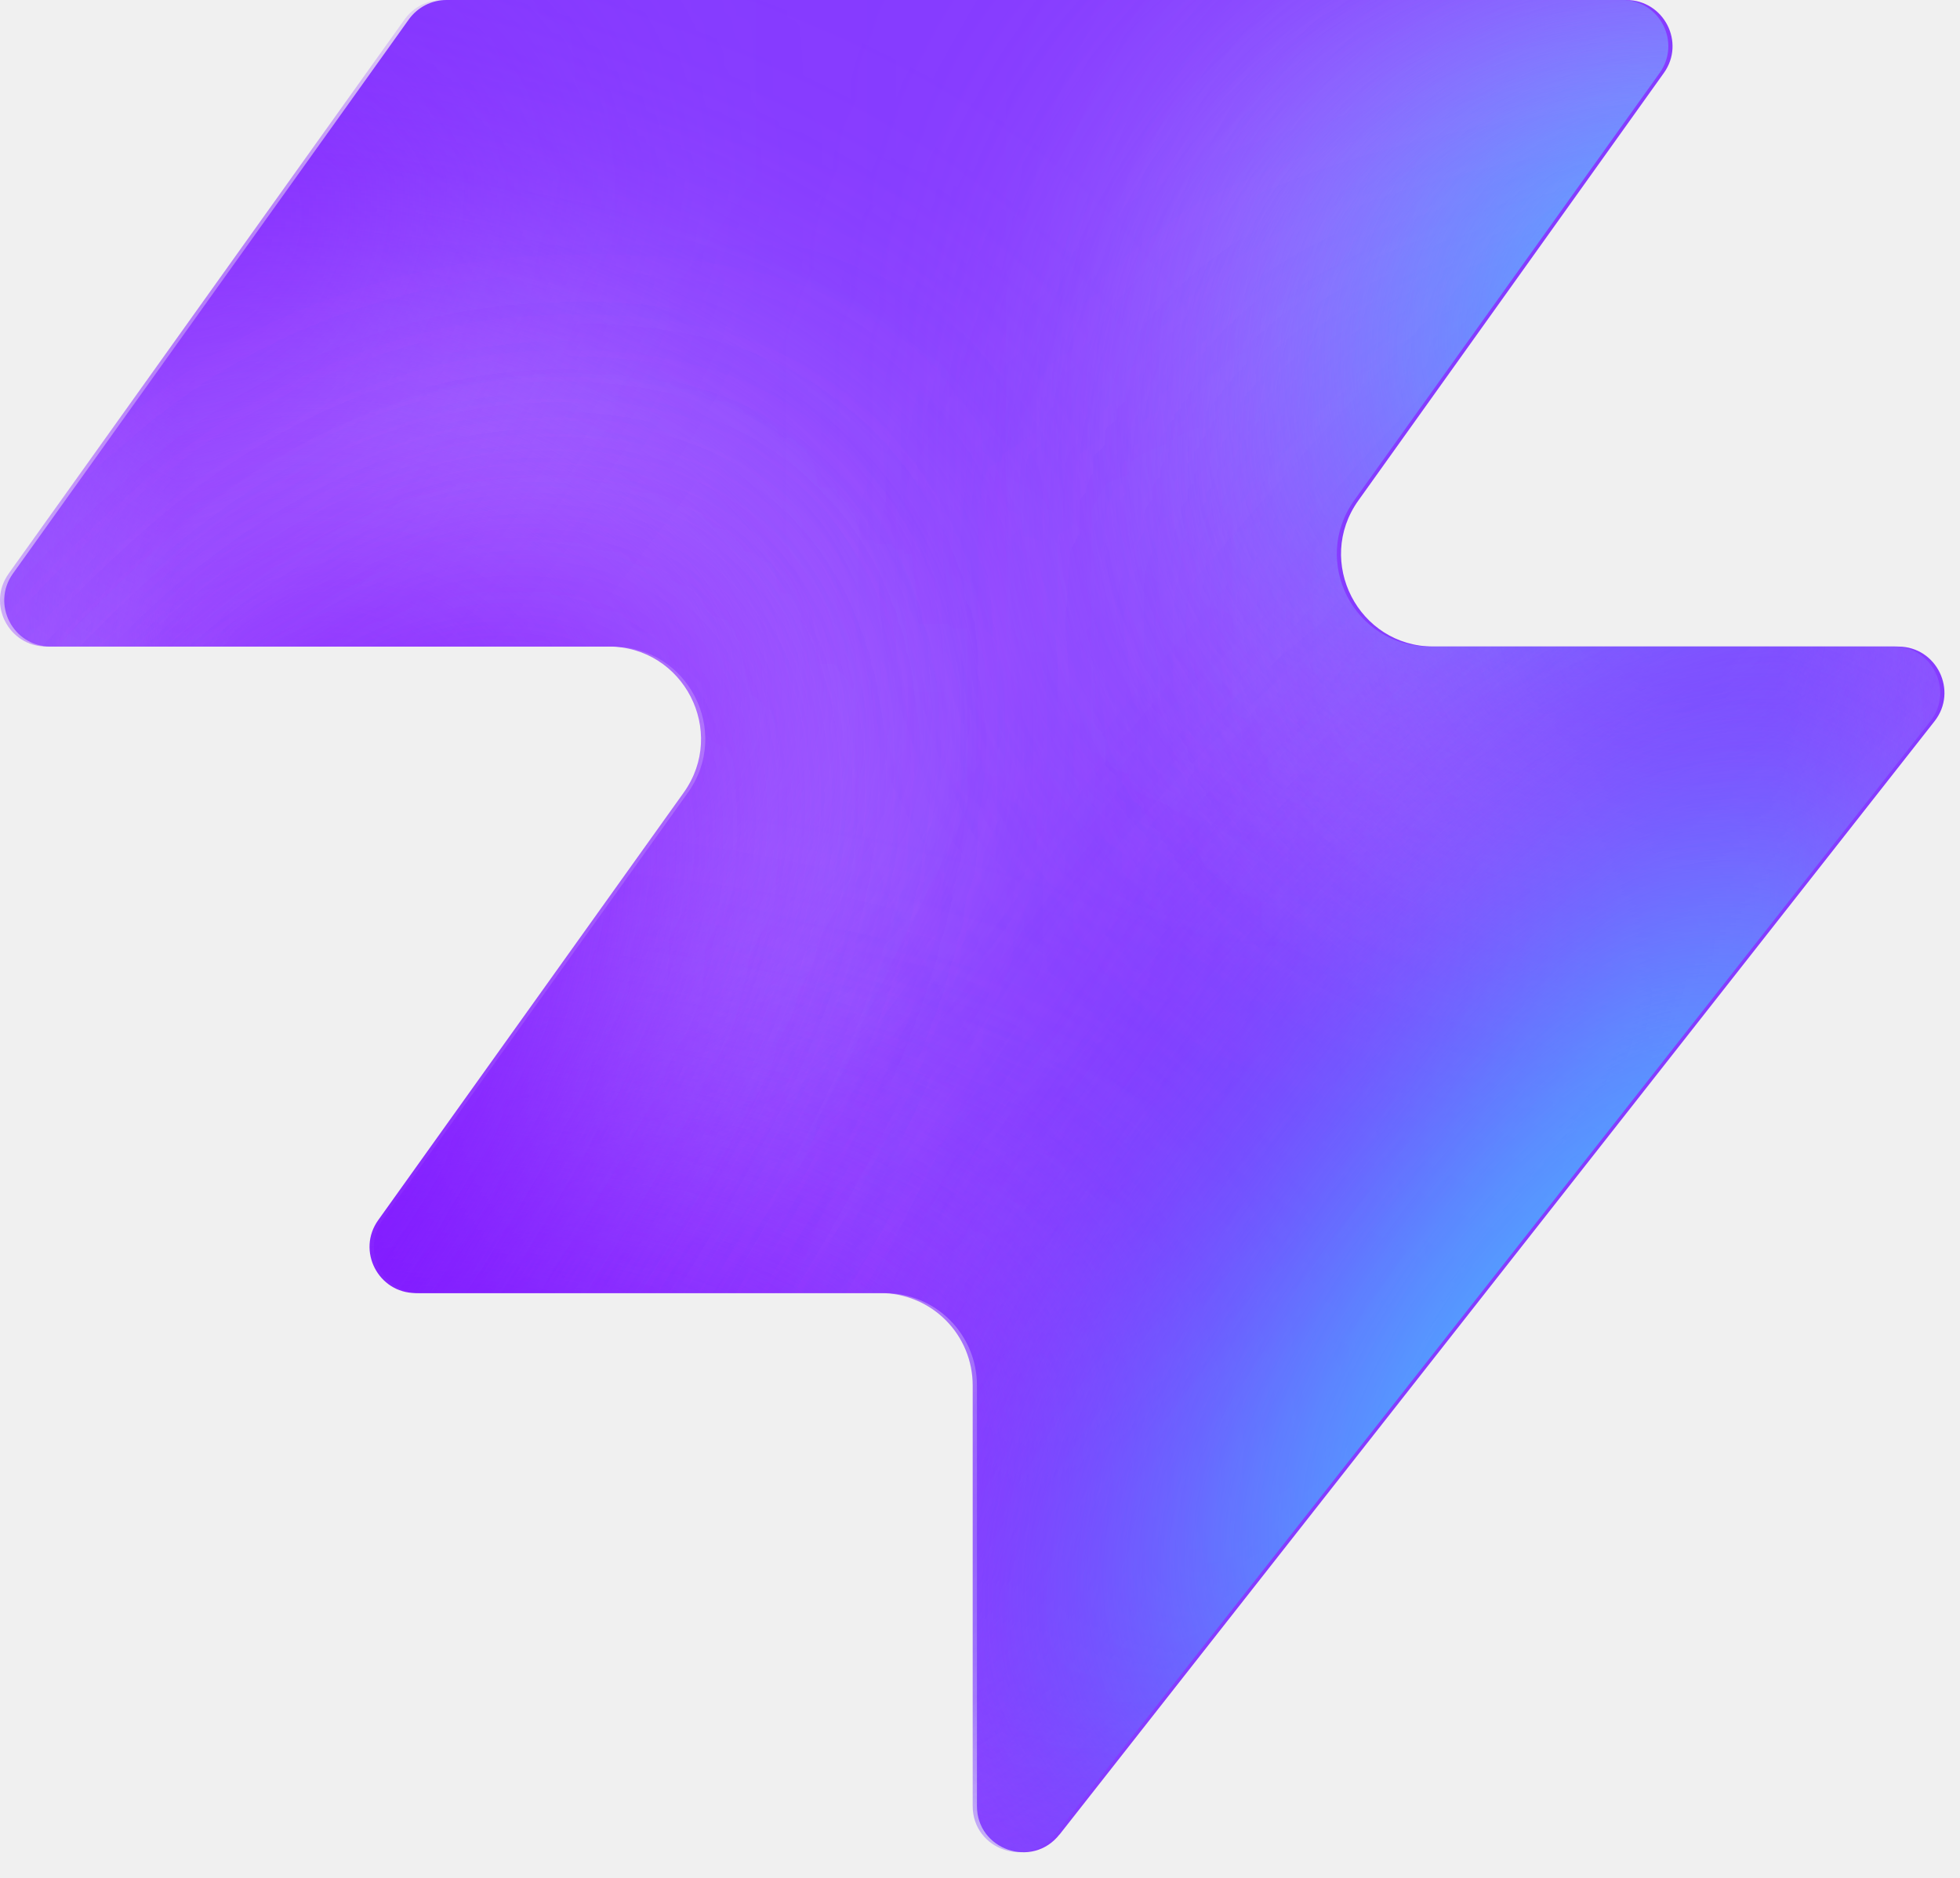
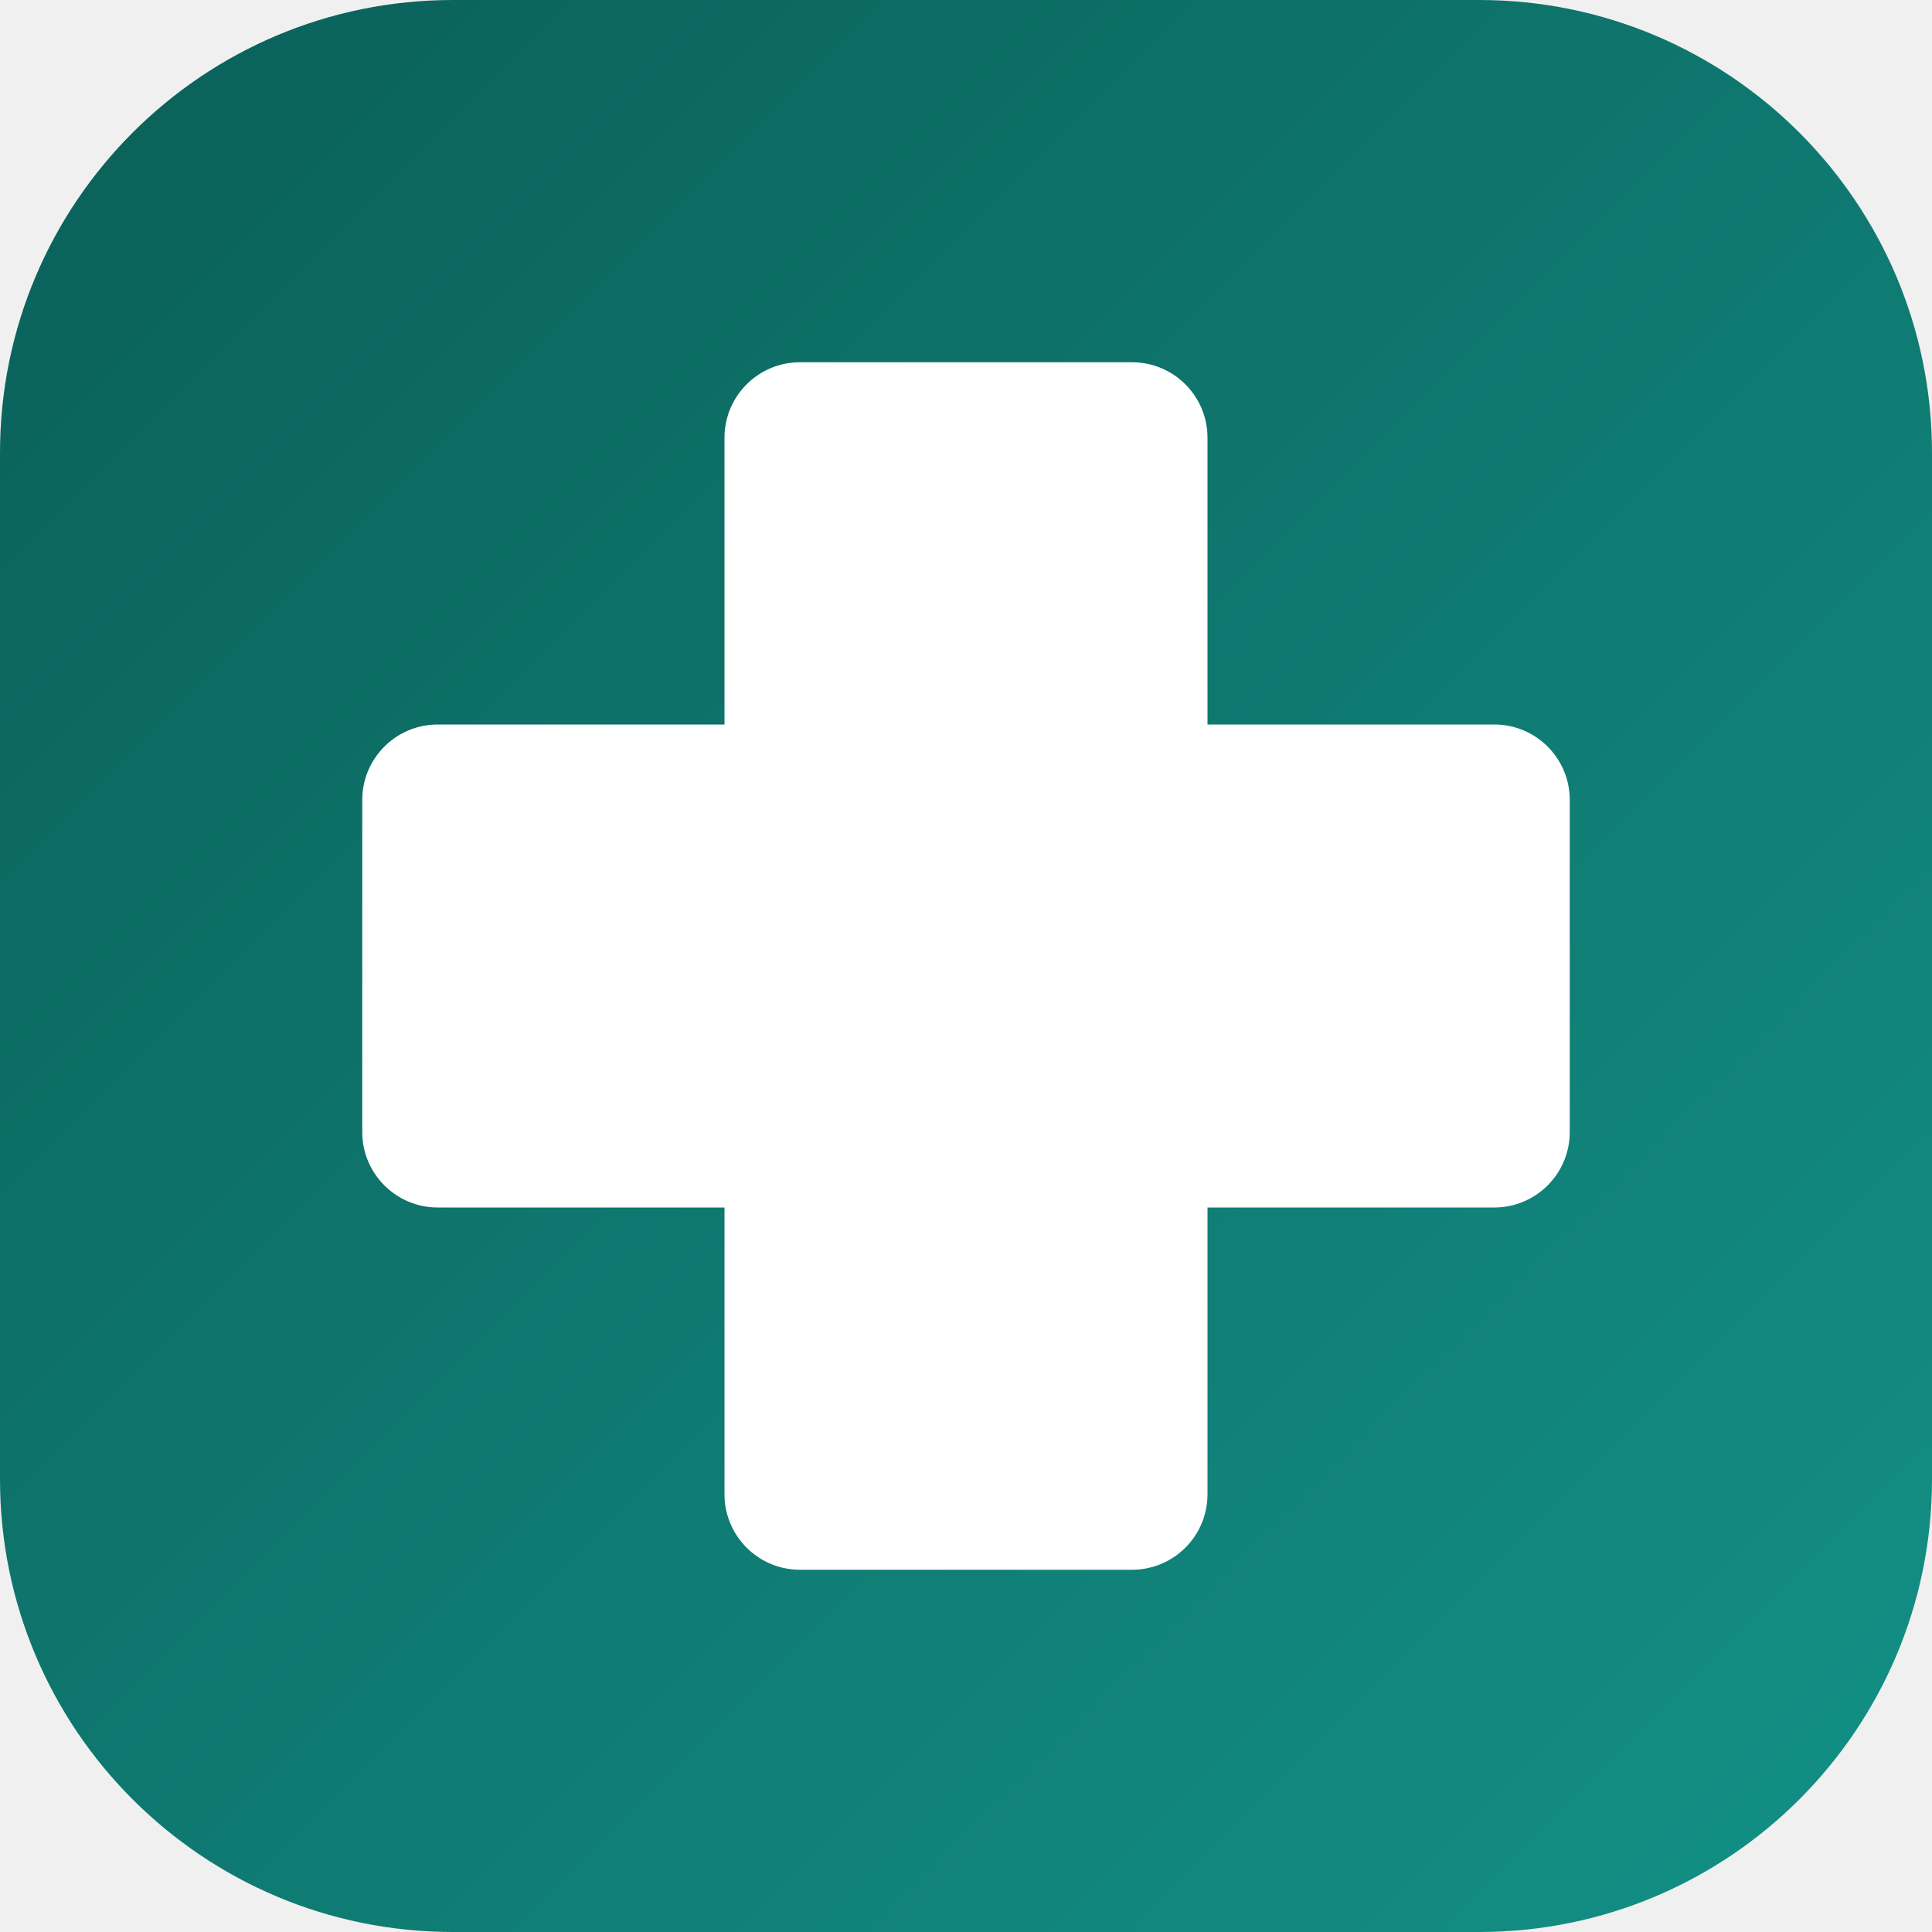
- <svg xmlns="http://www.w3.org/2000/svg" width="48" height="46" fill="none" viewBox="0 0 48 46">
-   <path fill="#863bff" d="M25.946 44.938c-.664.845-2.021.375-2.021-.698V33.937a2.26 2.26 0 0 0-2.262-2.262H10.287c-.92 0-1.456-1.04-.92-1.788l7.48-10.471c1.07-1.497 0-3.578-1.842-3.578H1.237c-.92 0-1.456-1.04-.92-1.788L10.013.474c.214-.297.556-.474.92-.474h28.894c.92 0 1.456 1.04.92 1.788l-7.48 10.471c-1.07 1.498 0 3.579 1.842 3.579h11.377c.943 0 1.473 1.088.89 1.83L25.947 44.94z" style="fill:#863bff;fill:color(display-p3 .525 .23 1);fill-opacity:1" />
-   <mask id="a" width="48" height="46" x="0" y="0" maskUnits="userSpaceOnUse" style="mask-type:alpha">
-     <path fill="#000" d="M25.842 44.938c-.664.844-2.021.375-2.021-.698V33.937a2.26 2.26 0 0 0-2.262-2.262H10.183c-.92 0-1.456-1.04-.92-1.788l7.48-10.471c1.07-1.498 0-3.579-1.842-3.579H1.133c-.92 0-1.456-1.04-.92-1.787L9.91.473c.214-.297.556-.474.92-.474h28.894c.92 0 1.456 1.04.92 1.788l-7.48 10.471c-1.07 1.498 0 3.578 1.842 3.578h11.377c.943 0 1.473 1.088.89 1.832L25.843 44.94z" style="fill:#000;fill-opacity:1" />
-   </mask>
-   <g mask="url(#a)">
-     <g filter="url(#b)">
-       <ellipse cx="5.508" cy="14.704" fill="#ede6ff" rx="5.508" ry="14.704" style="fill:#ede6ff;fill:color(display-p3 .927 .903 1);fill-opacity:1" transform="matrix(.00324 1 1 -.00324 -4.47 31.516)" />
-     </g>
-     <g filter="url(#c)">
-       <ellipse cx="10.399" cy="29.851" fill="#ede6ff" rx="10.399" ry="29.851" style="fill:#ede6ff;fill:color(display-p3 .927 .903 1);fill-opacity:1" transform="matrix(.00324 1 1 -.00324 -39.328 7.883)" />
-     </g>
-     <g filter="url(#d)">
-       <ellipse cx="5.508" cy="30.487" fill="#7e14ff" rx="5.508" ry="30.487" style="fill:#7e14ff;fill:color(display-p3 .492 .077 1);fill-opacity:1" transform="rotate(89.814 -25.913 -14.639)scale(1 -1)" />
-     </g>
-     <g filter="url(#e)">
-       <ellipse cx="5.508" cy="30.599" fill="#7e14ff" rx="5.508" ry="30.599" style="fill:#7e14ff;fill:color(display-p3 .492 .077 1);fill-opacity:1" transform="rotate(89.814 -32.644 -3.334)scale(1 -1)" />
-     </g>
-     <g filter="url(#f)">
-       <ellipse cx="5.508" cy="30.599" fill="#7e14ff" rx="5.508" ry="30.599" style="fill:#7e14ff;fill:color(display-p3 .492 .077 1);fill-opacity:1" transform="matrix(.00324 1 1 -.00324 -34.34 30.47)" />
-     </g>
-     <g filter="url(#g)">
-       <ellipse cx="14.072" cy="22.078" fill="#ede6ff" rx="14.072" ry="22.078" style="fill:#ede6ff;fill:color(display-p3 .927 .903 1);fill-opacity:1" transform="rotate(93.35 24.506 48.493)scale(-1 1)" />
-     </g>
-     <g filter="url(#h)">
-       <ellipse cx="3.47" cy="21.501" fill="#7e14ff" rx="3.47" ry="21.501" style="fill:#7e14ff;fill:color(display-p3 .492 .077 1);fill-opacity:1" transform="rotate(89.009 28.708 47.59)scale(-1 1)" />
-     </g>
-     <g filter="url(#i)">
-       <ellipse cx="3.47" cy="21.501" fill="#7e14ff" rx="3.47" ry="21.501" style="fill:#7e14ff;fill:color(display-p3 .492 .077 1);fill-opacity:1" transform="rotate(89.009 28.708 47.59)scale(-1 1)" />
-     </g>
-     <g filter="url(#j)">
-       <ellipse cx=".387" cy="8.972" fill="#7e14ff" rx="4.407" ry="29.108" style="fill:#7e14ff;fill:color(display-p3 .492 .077 1);fill-opacity:1" transform="rotate(39.51 .387 8.972)" />
-     </g>
-     <g filter="url(#k)">
-       <ellipse cx="47.523" cy="-6.092" fill="#7e14ff" rx="4.407" ry="29.108" style="fill:#7e14ff;fill:color(display-p3 .492 .077 1);fill-opacity:1" transform="rotate(37.892 47.523 -6.092)" />
-     </g>
-     <g filter="url(#l)">
-       <ellipse cx="41.412" cy="6.333" fill="#47bfff" rx="5.971" ry="9.665" style="fill:#47bfff;fill:color(display-p3 .28 .748 1);fill-opacity:1" transform="rotate(37.892 41.412 6.333)" />
-     </g>
-     <g filter="url(#m)">
-       <ellipse cx="-1.879" cy="38.332" fill="#7e14ff" rx="4.407" ry="29.108" style="fill:#7e14ff;fill:color(display-p3 .492 .077 1);fill-opacity:1" transform="rotate(37.892 -1.88 38.332)" />
-     </g>
-     <g filter="url(#n)">
-       <ellipse cx="-1.879" cy="38.332" fill="#7e14ff" rx="4.407" ry="29.108" style="fill:#7e14ff;fill:color(display-p3 .492 .077 1);fill-opacity:1" transform="rotate(37.892 -1.88 38.332)" />
-     </g>
-     <g filter="url(#o)">
-       <ellipse cx="35.651" cy="29.907" fill="#7e14ff" rx="4.407" ry="29.108" style="fill:#7e14ff;fill:color(display-p3 .492 .077 1);fill-opacity:1" transform="rotate(37.892 35.651 29.907)" />
-     </g>
-     <g filter="url(#p)">
-       <ellipse cx="38.418" cy="32.4" fill="#47bfff" rx="5.971" ry="15.297" style="fill:#47bfff;fill:color(display-p3 .28 .748 1);fill-opacity:1" transform="rotate(37.892 38.418 32.4)" />
-     </g>
-   </g>
+ <svg xmlns="http://www.w3.org/2000/svg" viewBox="0 0 64 64">
  <defs>
-     <filter id="b" width="60.045" height="41.654" x="-19.77" y="16.149" color-interpolation-filters="sRGB" filterUnits="userSpaceOnUse">
-       <feFlood flood-opacity="0" result="BackgroundImageFix" />
-       <feBlend in="SourceGraphic" in2="BackgroundImageFix" result="shape" />
-       <feGaussianBlur result="effect1_foregroundBlur_2002_17158" stdDeviation="7.659" />
-     </filter>
-     <filter id="c" width="90.34" height="51.437" x="-54.613" y="-7.533" color-interpolation-filters="sRGB" filterUnits="userSpaceOnUse">
-       <feFlood flood-opacity="0" result="BackgroundImageFix" />
-       <feBlend in="SourceGraphic" in2="BackgroundImageFix" result="shape" />
-       <feGaussianBlur result="effect1_foregroundBlur_2002_17158" stdDeviation="7.659" />
-     </filter>
-     <filter id="d" width="79.355" height="29.4" x="-49.64" y="2.03" color-interpolation-filters="sRGB" filterUnits="userSpaceOnUse">
-       <feFlood flood-opacity="0" result="BackgroundImageFix" />
-       <feBlend in="SourceGraphic" in2="BackgroundImageFix" result="shape" />
-       <feGaussianBlur result="effect1_foregroundBlur_2002_17158" stdDeviation="4.596" />
-     </filter>
-     <filter id="e" width="79.579" height="29.4" x="-45.045" y="20.029" color-interpolation-filters="sRGB" filterUnits="userSpaceOnUse">
-       <feFlood flood-opacity="0" result="BackgroundImageFix" />
-       <feBlend in="SourceGraphic" in2="BackgroundImageFix" result="shape" />
-       <feGaussianBlur result="effect1_foregroundBlur_2002_17158" stdDeviation="4.596" />
-     </filter>
-     <filter id="f" width="79.579" height="29.4" x="-43.513" y="21.178" color-interpolation-filters="sRGB" filterUnits="userSpaceOnUse">
-       <feFlood flood-opacity="0" result="BackgroundImageFix" />
-       <feBlend in="SourceGraphic" in2="BackgroundImageFix" result="shape" />
-       <feGaussianBlur result="effect1_foregroundBlur_2002_17158" stdDeviation="4.596" />
-     </filter>
-     <filter id="g" width="74.749" height="58.852" x="15.756" y="-17.901" color-interpolation-filters="sRGB" filterUnits="userSpaceOnUse">
-       <feFlood flood-opacity="0" result="BackgroundImageFix" />
-       <feBlend in="SourceGraphic" in2="BackgroundImageFix" result="shape" />
-       <feGaussianBlur result="effect1_foregroundBlur_2002_17158" stdDeviation="7.659" />
-     </filter>
-     <filter id="h" width="61.377" height="25.362" x="23.548" y="2.284" color-interpolation-filters="sRGB" filterUnits="userSpaceOnUse">
-       <feFlood flood-opacity="0" result="BackgroundImageFix" />
-       <feBlend in="SourceGraphic" in2="BackgroundImageFix" result="shape" />
-       <feGaussianBlur result="effect1_foregroundBlur_2002_17158" stdDeviation="4.596" />
-     </filter>
-     <filter id="i" width="61.377" height="25.362" x="23.548" y="2.284" color-interpolation-filters="sRGB" filterUnits="userSpaceOnUse">
-       <feFlood flood-opacity="0" result="BackgroundImageFix" />
-       <feBlend in="SourceGraphic" in2="BackgroundImageFix" result="shape" />
-       <feGaussianBlur result="effect1_foregroundBlur_2002_17158" stdDeviation="4.596" />
-     </filter>
-     <filter id="j" width="56.045" height="63.649" x="-27.636" y="-22.853" color-interpolation-filters="sRGB" filterUnits="userSpaceOnUse">
-       <feFlood flood-opacity="0" result="BackgroundImageFix" />
-       <feBlend in="SourceGraphic" in2="BackgroundImageFix" result="shape" />
-       <feGaussianBlur result="effect1_foregroundBlur_2002_17158" stdDeviation="4.596" />
-     </filter>
-     <filter id="k" width="54.814" height="64.646" x="20.116" y="-38.415" color-interpolation-filters="sRGB" filterUnits="userSpaceOnUse">
-       <feFlood flood-opacity="0" result="BackgroundImageFix" />
-       <feBlend in="SourceGraphic" in2="BackgroundImageFix" result="shape" />
-       <feGaussianBlur result="effect1_foregroundBlur_2002_17158" stdDeviation="4.596" />
-     </filter>
-     <filter id="l" width="33.541" height="35.313" x="24.641" y="-11.323" color-interpolation-filters="sRGB" filterUnits="userSpaceOnUse">
-       <feFlood flood-opacity="0" result="BackgroundImageFix" />
-       <feBlend in="SourceGraphic" in2="BackgroundImageFix" result="shape" />
-       <feGaussianBlur result="effect1_foregroundBlur_2002_17158" stdDeviation="4.596" />
-     </filter>
-     <filter id="m" width="54.814" height="64.646" x="-29.286" y="6.009" color-interpolation-filters="sRGB" filterUnits="userSpaceOnUse">
-       <feFlood flood-opacity="0" result="BackgroundImageFix" />
-       <feBlend in="SourceGraphic" in2="BackgroundImageFix" result="shape" />
-       <feGaussianBlur result="effect1_foregroundBlur_2002_17158" stdDeviation="4.596" />
-     </filter>
-     <filter id="n" width="54.814" height="64.646" x="-29.286" y="6.009" color-interpolation-filters="sRGB" filterUnits="userSpaceOnUse">
-       <feFlood flood-opacity="0" result="BackgroundImageFix" />
-       <feBlend in="SourceGraphic" in2="BackgroundImageFix" result="shape" />
-       <feGaussianBlur result="effect1_foregroundBlur_2002_17158" stdDeviation="4.596" />
-     </filter>
-     <filter id="o" width="54.814" height="64.646" x="8.244" y="-2.416" color-interpolation-filters="sRGB" filterUnits="userSpaceOnUse">
-       <feFlood flood-opacity="0" result="BackgroundImageFix" />
-       <feBlend in="SourceGraphic" in2="BackgroundImageFix" result="shape" />
-       <feGaussianBlur result="effect1_foregroundBlur_2002_17158" stdDeviation="4.596" />
-     </filter>
-     <filter id="p" width="39.409" height="43.623" x="18.713" y="10.588" color-interpolation-filters="sRGB" filterUnits="userSpaceOnUse">
-       <feFlood flood-opacity="0" result="BackgroundImageFix" />
-       <feBlend in="SourceGraphic" in2="BackgroundImageFix" result="shape" />
-       <feGaussianBlur result="effect1_foregroundBlur_2002_17158" stdDeviation="4.596" />
-     </filter>
+     <linearGradient id="g" x1="0" y1="0" x2="1" y2="1">
+       <stop offset="0" stop-color="#0A5F59" />
+       <stop offset="1" stop-color="#139186" />
+     </linearGradient>
  </defs>
+   <rect width="64" height="64" rx="15" fill="url(#g)" />
+   <path fill="#fff" d="M26.5 12h11a2.5 2.5 0 0 1 2.5 2.5V24h9.5a2.5 2.5 0 0 1 2.5 2.5v11a2.5 2.5 0 0 1-2.5 2.5H40v9.5a2.5 2.5 0 0 1-2.5 2.5h-11a2.5 2.5 0 0 1-2.5-2.5V40h-9.5a2.5 2.5 0 0 1-2.5-2.5v-11a2.5 2.5 0 0 1 2.5-2.5H24v-9.5a2.5 2.5 0 0 1 2.5-2.5z" />
</svg>
